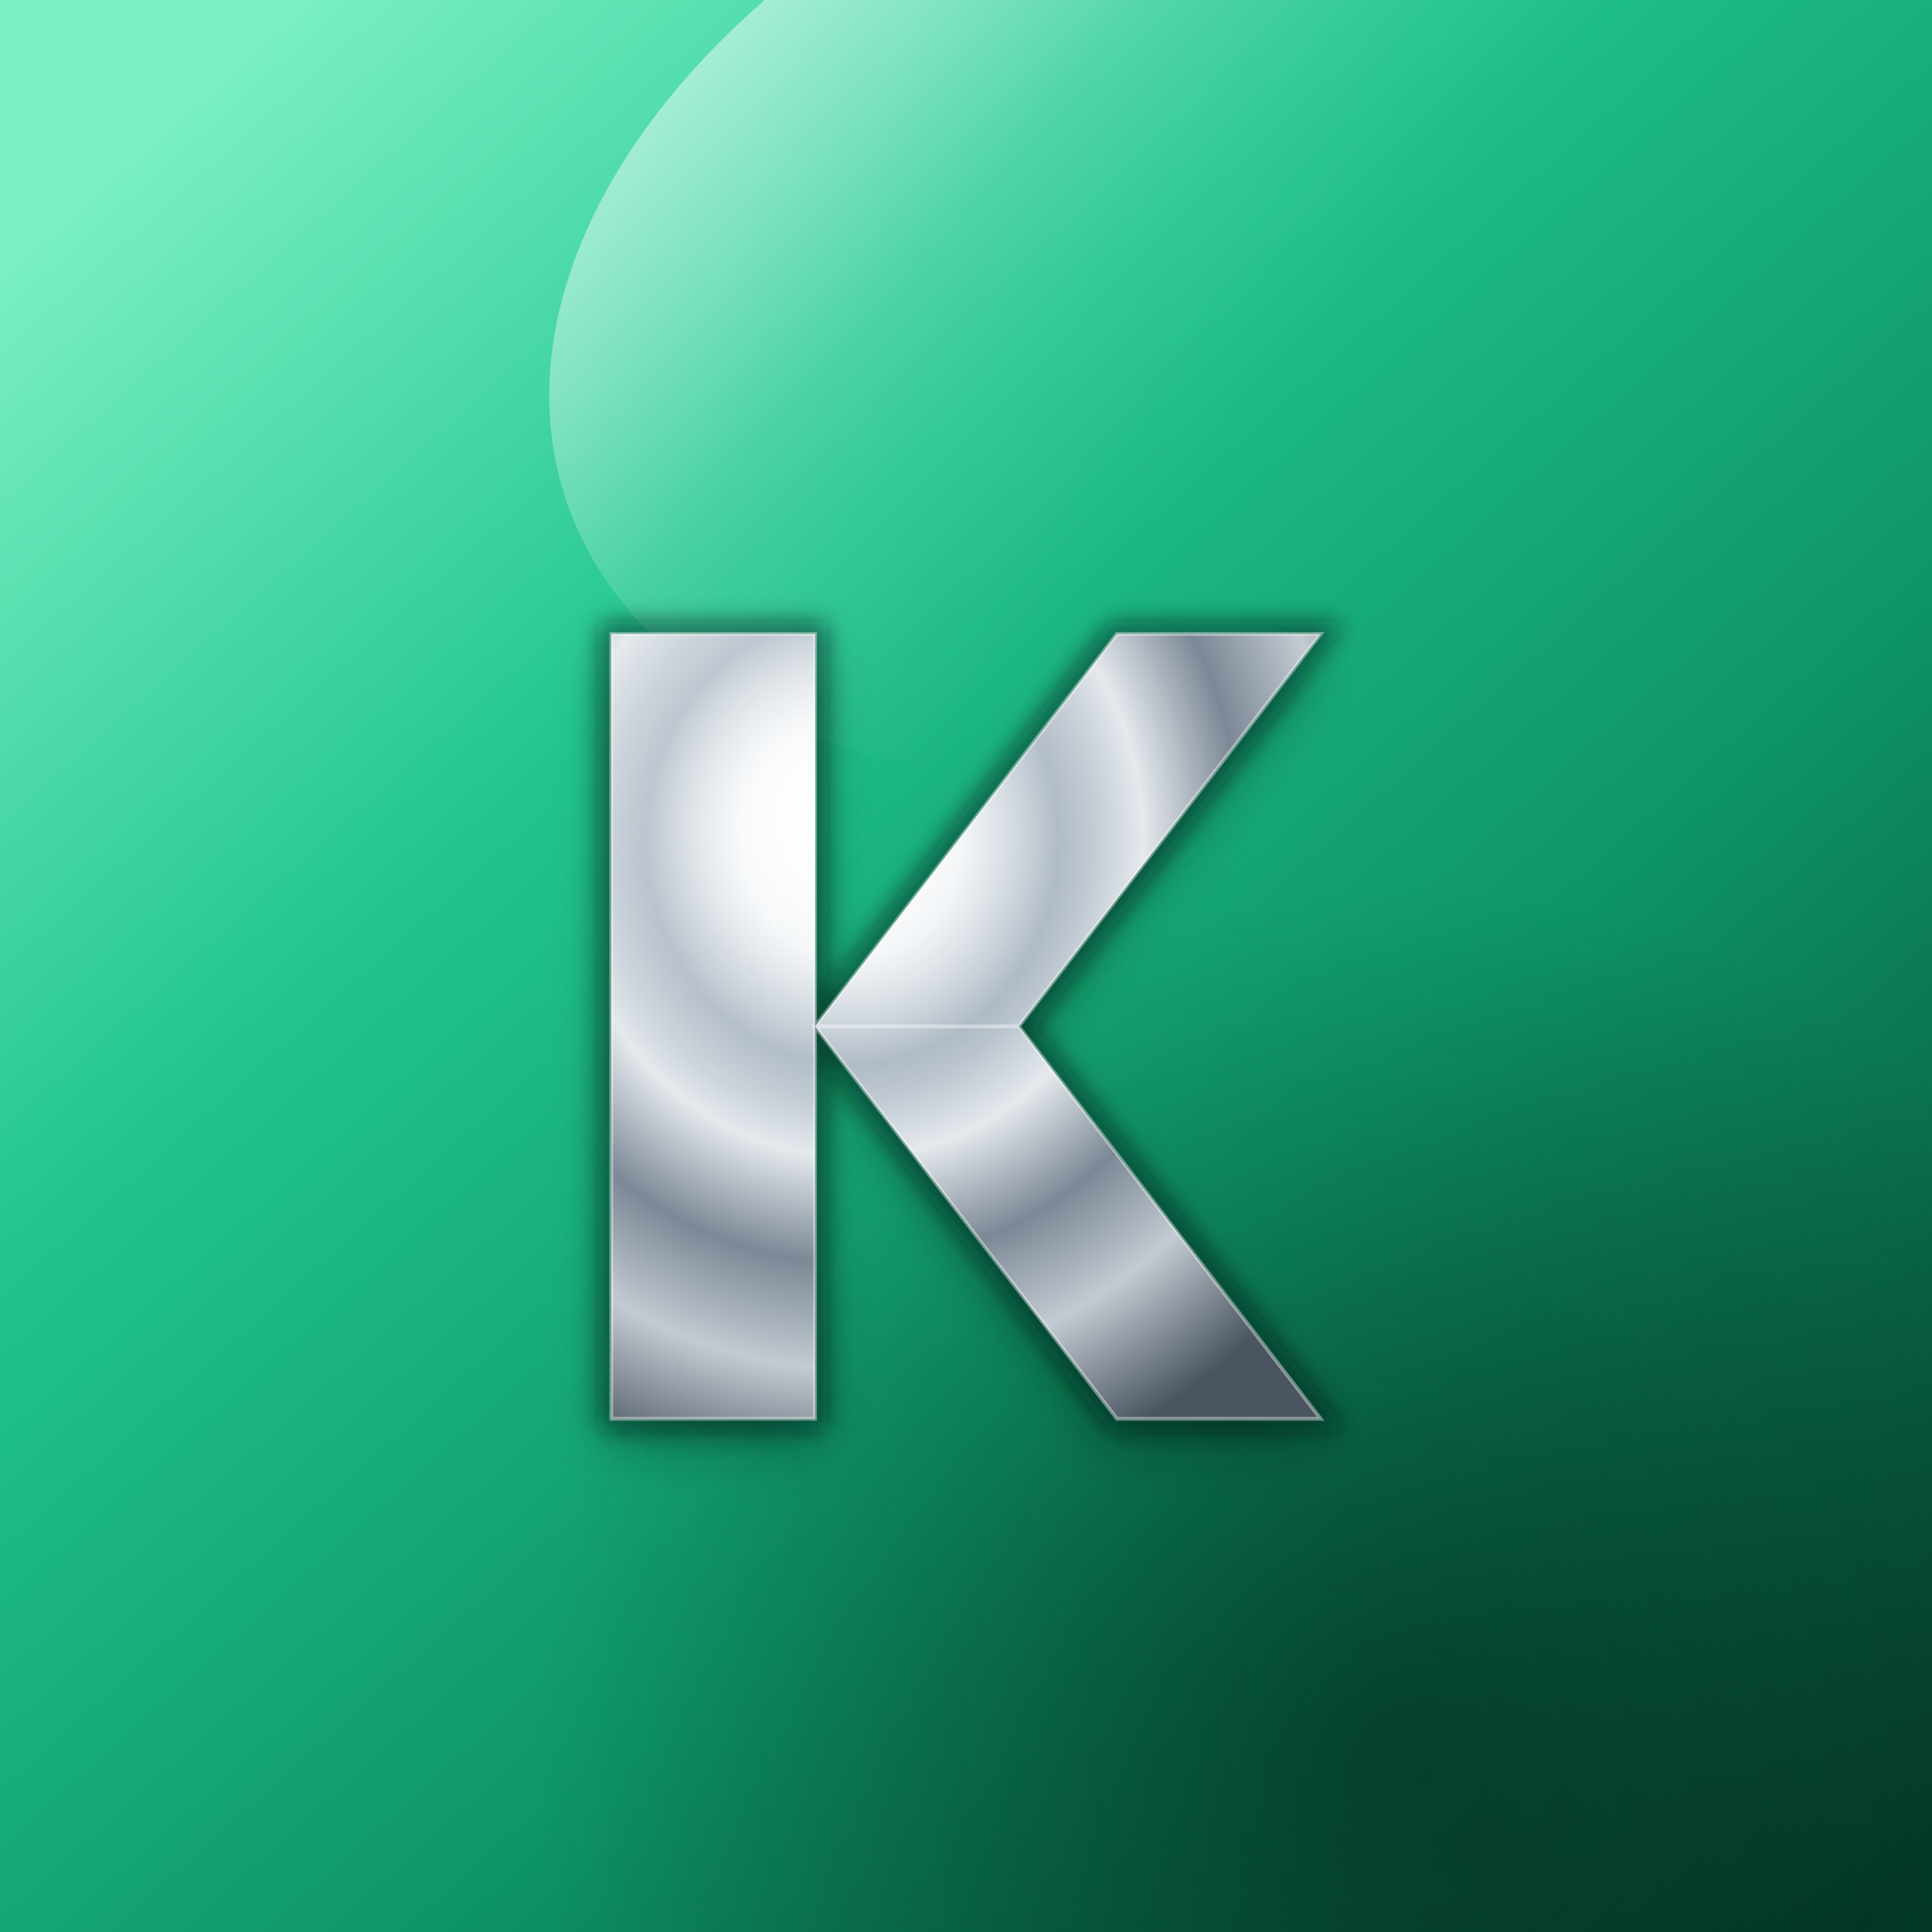
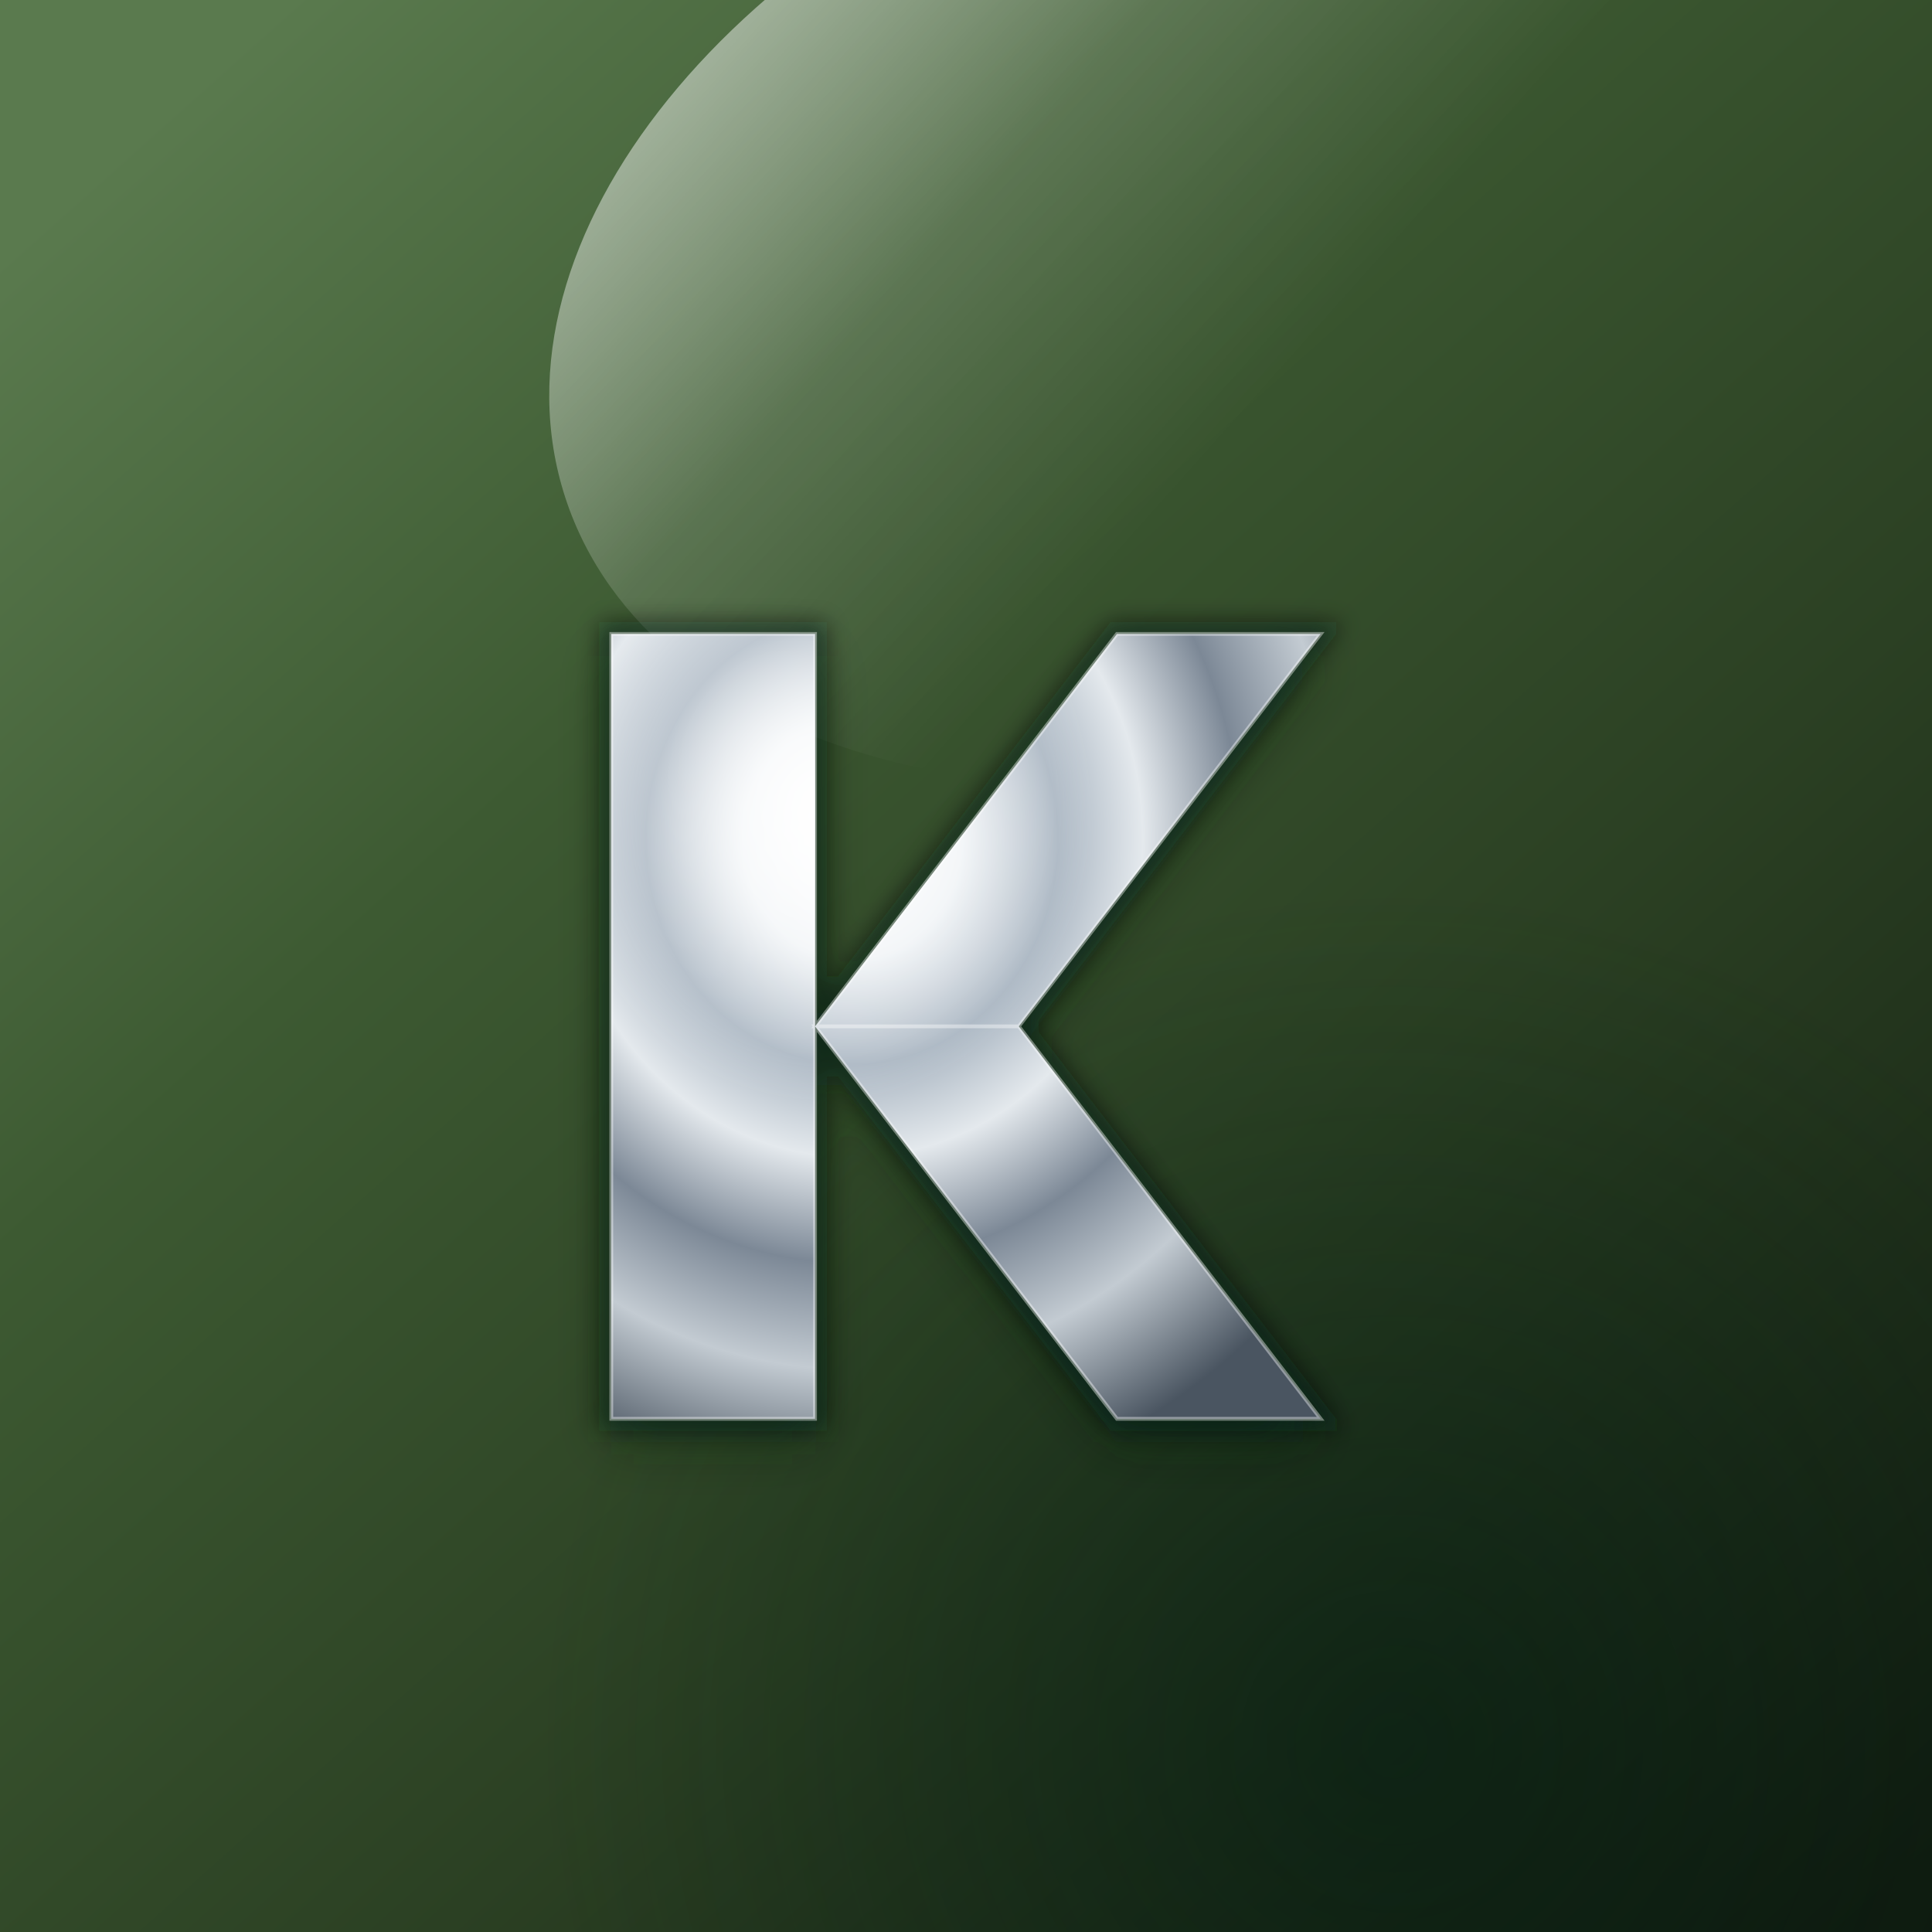
<svg xmlns="http://www.w3.org/2000/svg" viewBox="0 0 512 512" width="512" height="512">
  <defs>
    <linearGradient id="bgGrad" x1="10%" y1="5%" x2="95%" y2="100%">
-       <stop offset="0%" stop-color="#7bf0c4" />
-       <stop offset="30%" stop-color="#22c58f" />
-       <stop offset="62%" stop-color="#0e9468" />
-       <stop offset="100%" stop-color="#053e2c" />
+       <stop offset="0%" stop-color="#5A7A4E" />
+       <stop offset="30%" stop-color="#3D5A32" />
+       <stop offset="62%" stop-color="#2B4023" />
+       <stop offset="100%" stop-color="#111C10" />
    </linearGradient>
    <radialGradient id="vignette" cx="72%" cy="90%" r="80%">
      <stop offset="0%" stop-color="#011a10" stop-opacity="0.5" />
      <stop offset="55%" stop-color="#011a10" stop-opacity="0" />
    </radialGradient>
    <linearGradient id="glossStreak" x1="20%" y1="-5%" x2="65%" y2="45%">
      <stop offset="0%" stop-color="#ffffff" stop-opacity="0.6" />
      <stop offset="55%" stop-color="#ffffff" stop-opacity="0.14" />
      <stop offset="100%" stop-color="#ffffff" stop-opacity="0" />
    </linearGradient>
    <radialGradient id="metalGrad" cx="34%" cy="26%" r="85%">
      <stop offset="0%" stop-color="#ffffff" />
      <stop offset="18%" stop-color="#eef2f5" />
      <stop offset="34%" stop-color="#aab6c2" />
      <stop offset="48%" stop-color="#e4e9ed" />
      <stop offset="64%" stop-color="#7c8896" />
      <stop offset="80%" stop-color="#c3cbd2" />
      <stop offset="100%" stop-color="#4a5561" />
    </radialGradient>
    <radialGradient id="letterHighlight" cx="30%" cy="22%" r="38%">
      <stop offset="0%" stop-color="#ffffff" stop-opacity="0.95" />
      <stop offset="60%" stop-color="#ffffff" stop-opacity="0.25" />
      <stop offset="100%" stop-color="#ffffff" stop-opacity="0" />
    </radialGradient>
    <path id="letterK" d="       M162,168 L216,168 L216,376 L162,376 Z       M216,272 L270,272 L350,168 L296,168 Z       M216,272 L270,272 L350,376 L296,376 Z     " />
    <clipPath id="letterClip">
      <use href="#letterK" />
    </clipPath>
    <filter id="softBlur" x="-40%" y="-40%" width="180%" height="180%">
      <feGaussianBlur stdDeviation="7" />
    </filter>
    <filter id="tightBlur" x="-40%" y="-40%" width="180%" height="180%">
      <feGaussianBlur stdDeviation="3" />
    </filter>
  </defs>
  <rect x="0" y="0" width="512" height="512" fill="url(#bgGrad)" />
  <rect x="0" y="0" width="512" height="512" fill="url(#vignette)" />
  <ellipse cx="340" cy="70" rx="200" ry="130" fill="url(#glossStreak)" transform="rotate(-18 340 70)" />
  <use href="#letterK" fill="none" stroke="#02160e" stroke-width="6" stroke-opacity="0.55" filter="url(#tightBlur)" />
  <use href="#letterK" x="0" y="6" fill="#011a10" opacity="0.4" filter="url(#softBlur)" />
  <use href="#letterK" fill="url(#metalGrad)" />
  <g clip-path="url(#letterClip)">
    <rect x="162" y="168" width="188" height="208" fill="url(#letterHighlight)" />
  </g>
  <use href="#letterK" fill="none" stroke="#ffffff" stroke-opacity="0.4" stroke-width="1" />
</svg>
